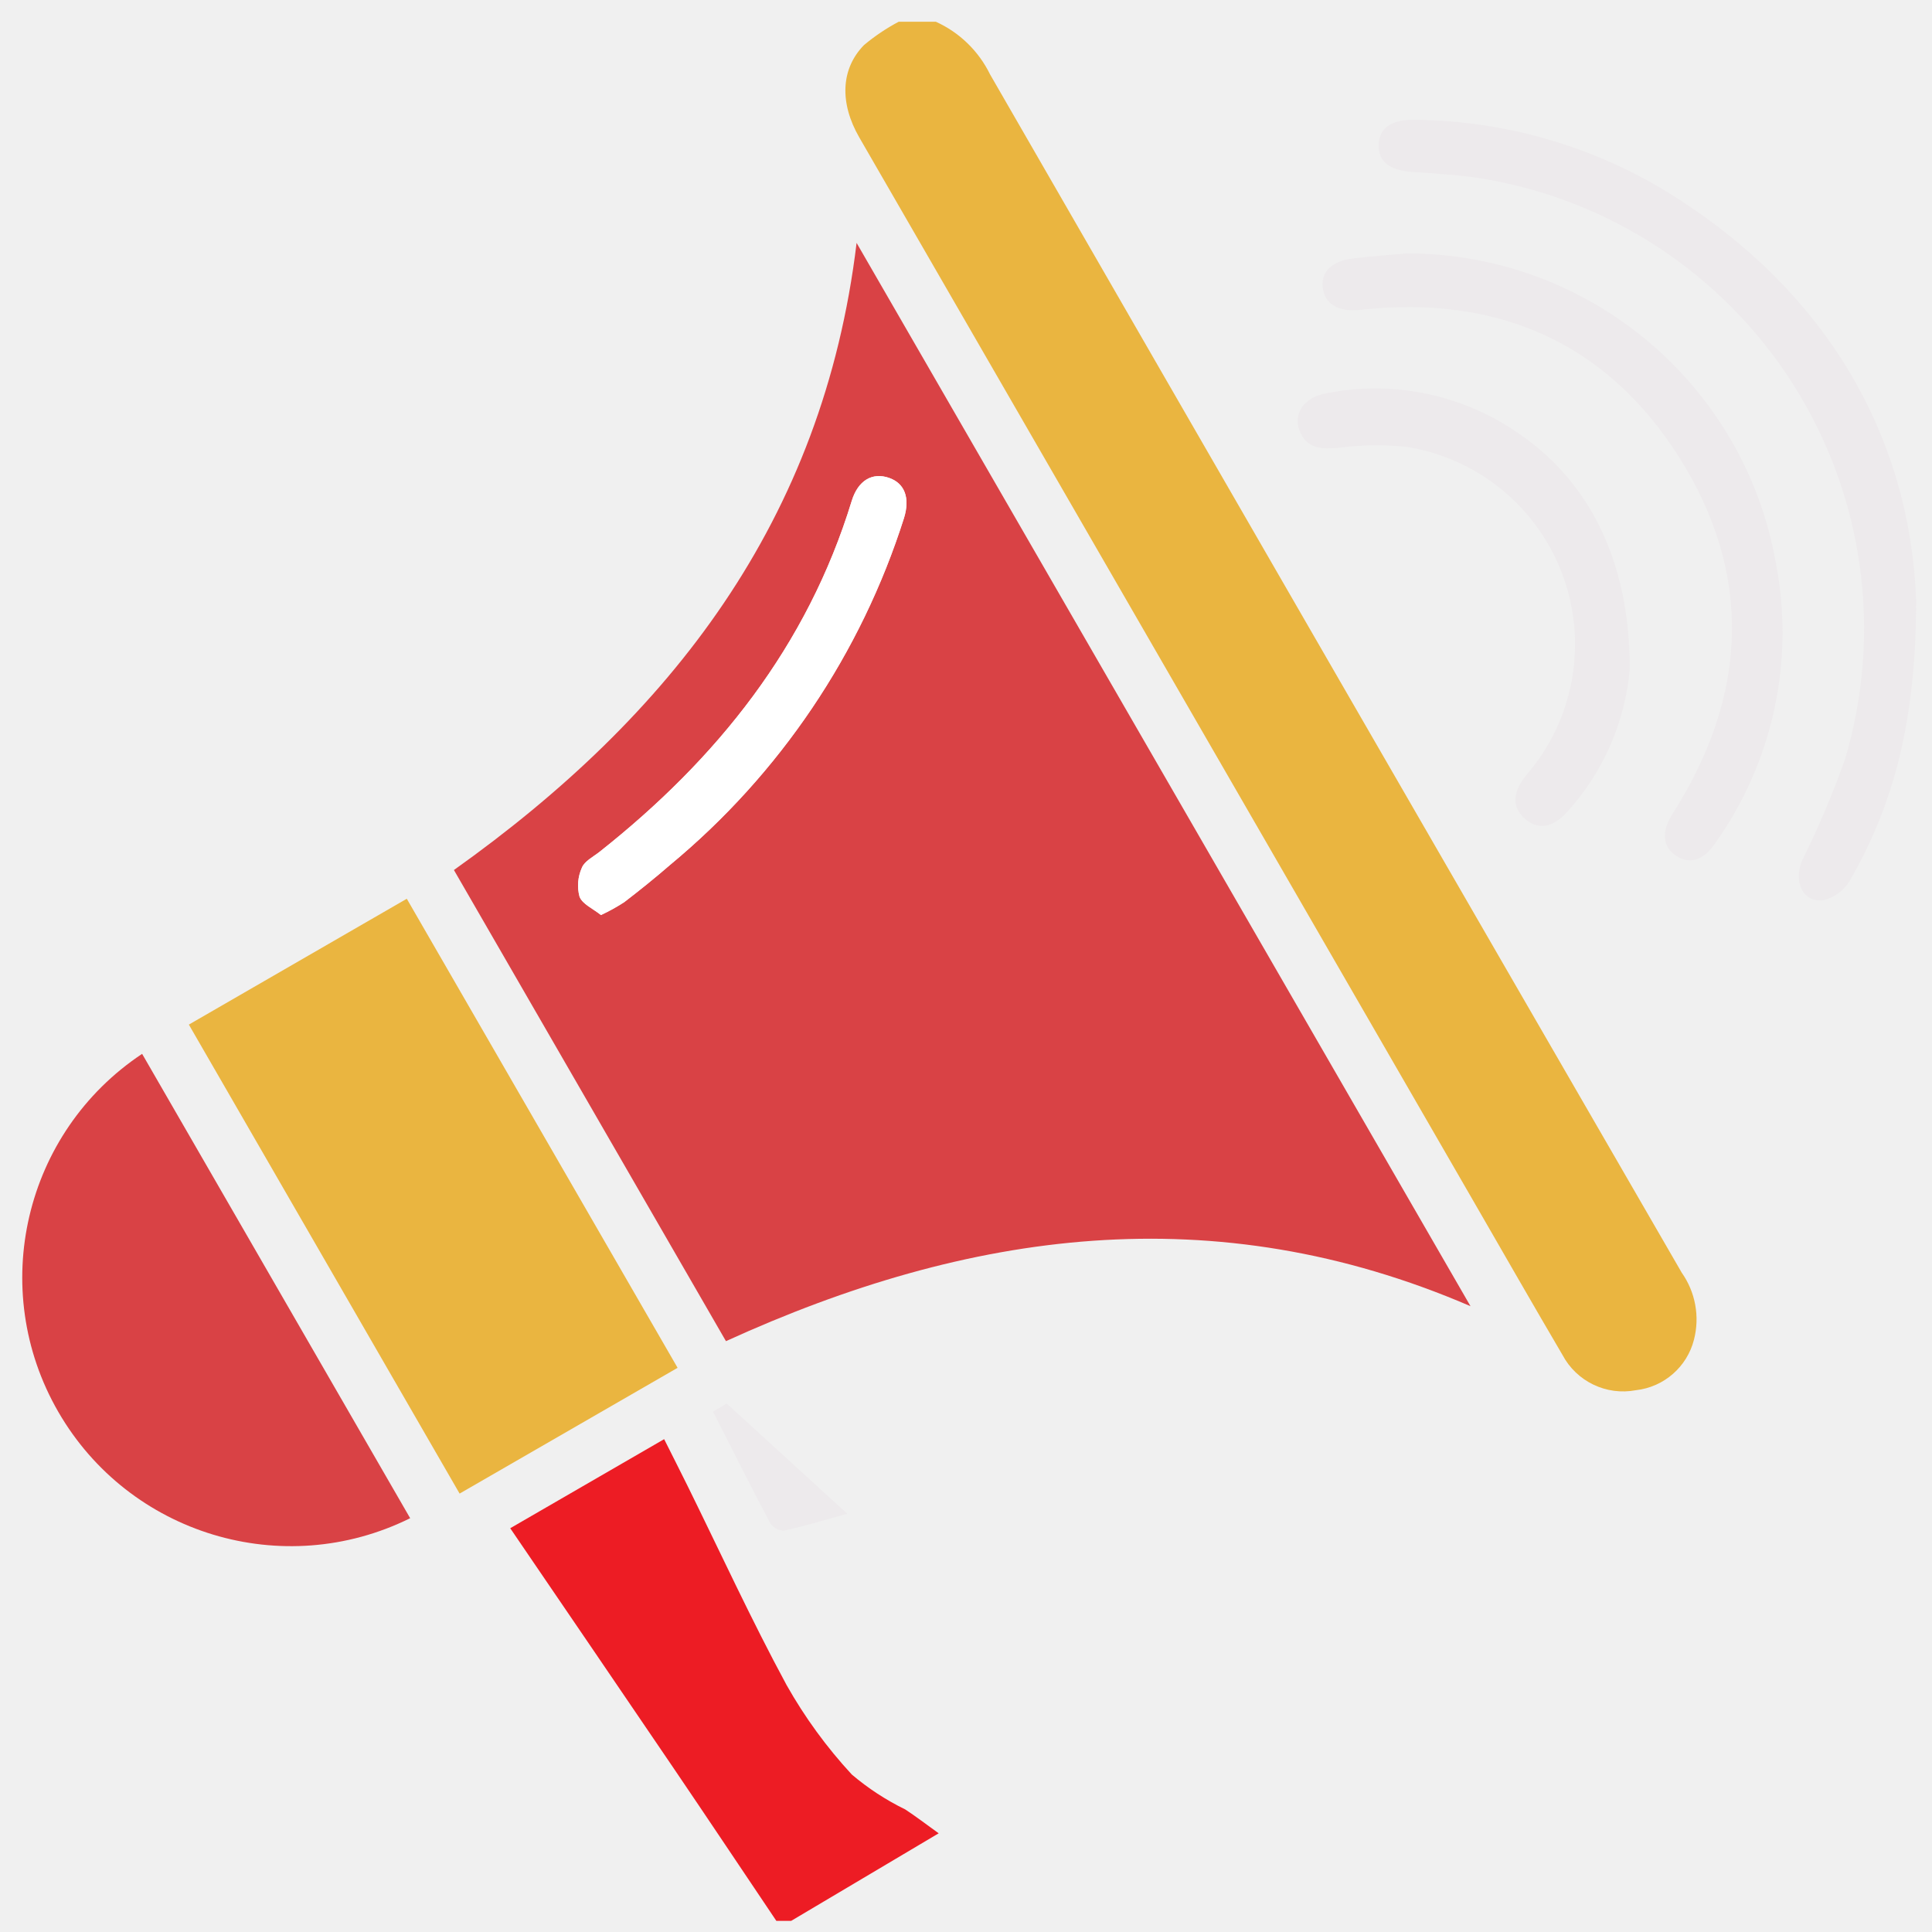
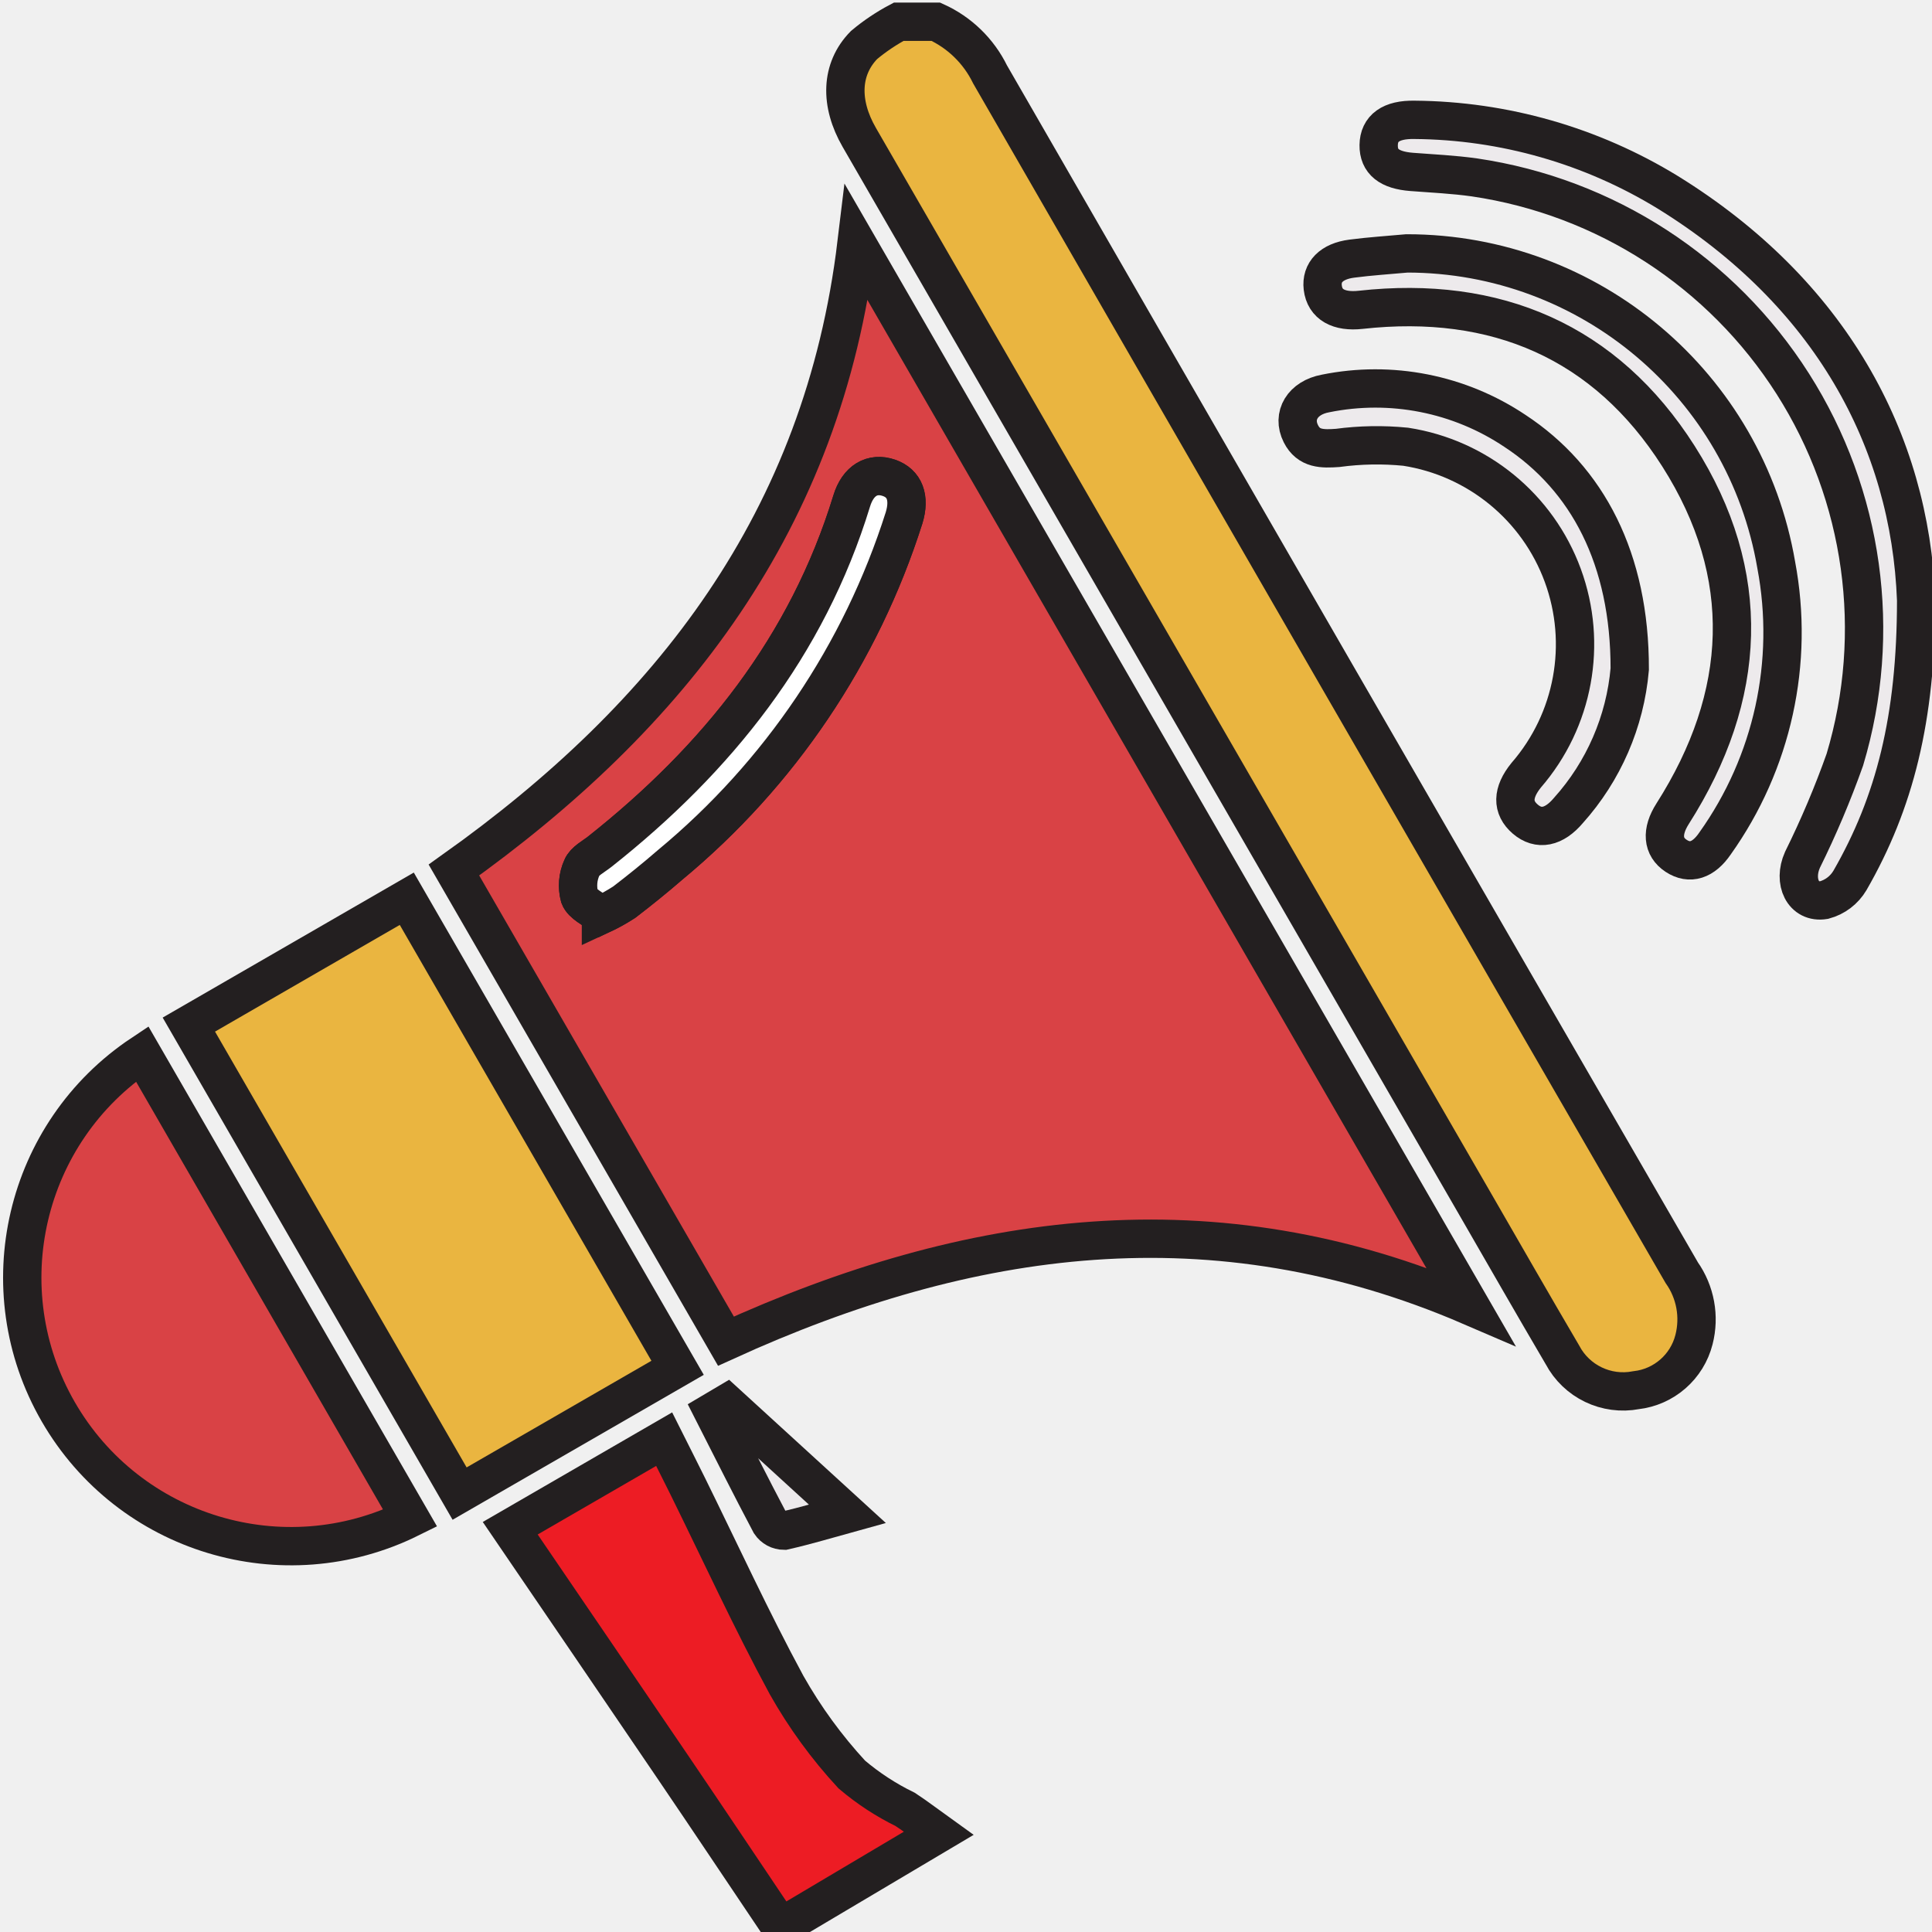
<svg xmlns="http://www.w3.org/2000/svg" id="Layer_1" data-name="Layer 1" viewBox="0 0 100 100">
  <defs>
-     <style>.cls-1{fill:#eab540;}.cls-2{fill:#ed1c24;}.cls-3{fill:#d94245;}.cls-4{fill:#edeaec;}.cls-5{fill:#fff;}</style>
+     <style>.cls-1{fill:#eab540;}.cls-1,.cls-2,.cls-3,.cls-4,.cls-5{stroke:#231f20;stroke-miterlimit:10;stroke-width:1.984px;}.cls-2{fill:#ed1c24;}.cls-3{fill:#d94245;}.cls-4{fill:#edeaec;}.cls-5{fill:#fff;}</style>
  </defs>
  <path class="cls-1" d="M48.438,1.124A5.775,5.775,0,0,1,51.245,3.85Q69.119,34.877,87.046,65.873a4.199,4.199,0,0,1,.635,3.464,3.503,3.503,0,0,1-3,2.619A3.553,3.553,0,0,1,80.87,70.124c-1.522-2.589-3.013-5.198-4.515-7.799Q60.415,34.72,44.477,7.114c-1.021-1.768-.97-3.541.244-4.782a10.347,10.347,0,0,1,1.798-1.208Z" />
  <path class="cls-2" d="M40.183,99.423c-1.781-2.648-3.552-5.302-5.344-7.942-2.781-4.099-5.575-8.189-8.43-12.38,2.655-1.536,5.269-3.049,7.967-4.61.426.85.829,1.642,1.222,2.438,1.694,3.437,3.295,6.924,5.117,10.292a24.735,24.735,0,0,0,3.373,4.627,13.236,13.236,0,0,0,2.765,1.807c.546.357,1.064.757,1.733,1.237l-7.634,4.531Z" />
  <path class="cls-3" d="M44.337,12.573,76.113,67.608c-13.274-5.718-25.981-3.916-38.538,1.81l-14.08-24.386C34.716,37.049,42.604,26.956,44.337,12.573Zm-13.232,34.79a9.854,9.854,0,0,0,1.204-.666c.811-.622,1.609-1.265,2.381-1.935A38.414,38.414,0,0,0,46.794,26.804c.318-1.043.027-1.791-.777-2.07-.863-.299-1.606.128-1.933,1.196-2.304,7.526-6.97,13.349-13.049,18.159-.325.257-.774.478-.915.819a2.238,2.238,0,0,0-.124,1.501C30.145,46.8,30.7,47.036,31.105,47.362Z" />
  <path class="cls-1" d="M21.055,46.519,35.072,70.798l-11.283,6.51L9.775,53.033Z" />
  <path class="cls-3" d="M7.356,54.547,21.23,78.582A13.904,13.904,0,0,1,7.356,54.547Z" />
  <path class="cls-4" d="M99.18,31.071c-.002,6.129-1.115,10.479-3.425,14.497a2.223,2.223,0,0,1-1.341,1.02c-1.083.176-1.621-.954-1.12-2.081a47.591,47.591,0,0,0,2.196-5.188A23.609,23.609,0,0,0,76.313,9.182c-1.074-.151-2.162-.201-3.245-.284-1.16-.089-1.717-.532-1.708-1.382.01-.878.638-1.338,1.857-1.313a25.496,25.496,0,0,1,13.109,3.752C94.711,15.139,98.87,22.77,99.18,31.071Z" />
  <path class="cls-4" d="M72.824,13.116A19.4,19.4,0,0,1,91.937,29.24a18.825,18.825,0,0,1-3.166,14.416c-.603.885-1.314,1.101-2.012.643-.711-.466-.774-1.255-.186-2.178,3.889-6.107,4.194-12.393.305-18.507-3.776-5.937-9.448-8.353-16.448-7.578-1.13.125-1.86-.27-1.964-1.149-.094-.793.441-1.36,1.497-1.499C70.913,13.263,71.87,13.204,72.824,13.116Z" />
  <path class="cls-4" d="M84.355,34.634A12.591,12.591,0,0,1,81.18,41.951c-.748.885-1.543,1.037-2.23.448-.698-.598-.683-1.373.045-2.273a10.347,10.347,0,0,0-6.238-17.003,15.204,15.204,0,0,0-3.524.061c-.779.054-1.494.07-1.9-.735-.47-.932.089-1.863,1.271-2.082a12.982,12.982,0,0,1,9.812,1.938C82.168,24.771,84.365,28.928,84.355,34.634Z" />
  <path class="cls-4" d="M36.904,73.063l.708-.419,6.245,5.708c-1.019.281-2.137.619-3.274.876a.866.866,0,0,1-.713-.383C38.872,76.962,37.918,75.056,36.904,73.063Z" />
  <path class="cls-5" d="M31.105,47.362c-.405-.327-.96-.562-1.109-.952a2.238,2.238,0,0,1,.124-1.501c.14-.341.589-.562.915-.819,6.079-4.81,10.745-10.634,13.049-18.159.327-1.069,1.07-1.496,1.933-1.196.805.279,1.096,1.027.777,2.07A38.414,38.414,0,0,1,34.69,44.761c-.772.67-1.57,1.313-2.381,1.935A9.854,9.854,0,0,1,31.105,47.362Z" />
</svg>
